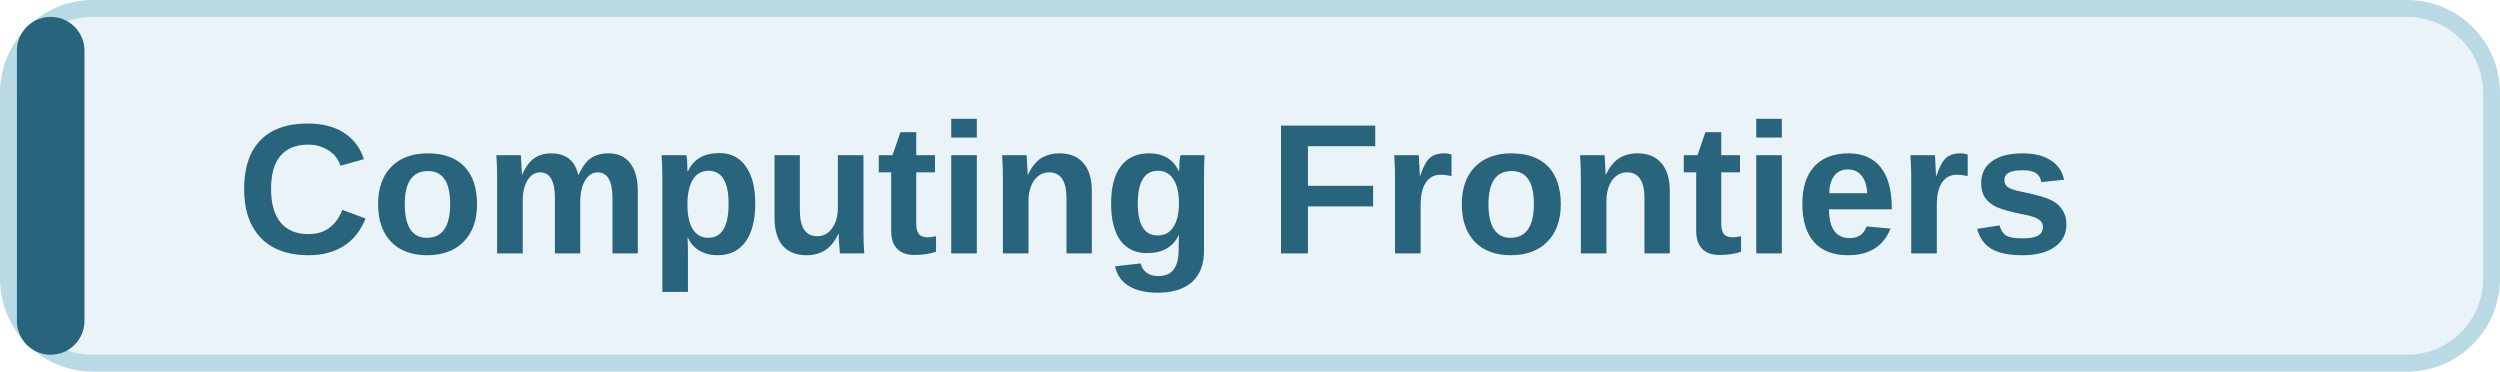
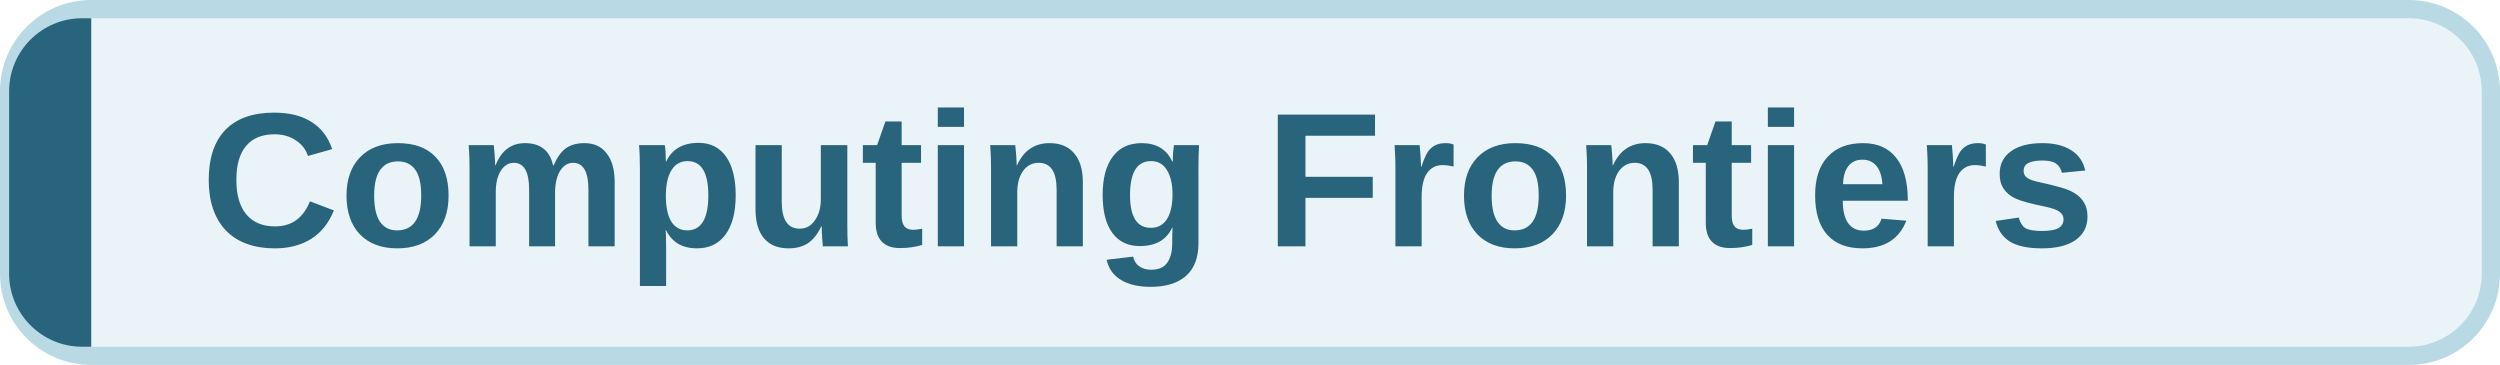
- <svg xmlns="http://www.w3.org/2000/svg" viewBox="0 0 148 22" width="148" height="22" role="img" aria-label="Computing Frontiers">
-   <rect x=".5" y=".5" width="147" height="21" rx="5" fill="#eaf4f8" stroke="#b9d9e5" />
-   <rect x="1" y="1" width="4" height="20" rx="2" fill="#28647c" />
-   <text x="14" y="15" fill="#28647c" font-family="Arial,Helvetica,sans-serif" font-size="11" font-weight="700">Computing Frontiers</text>
+ <svg xmlns="http://www.w3.org/2000/svg" viewBox="0 0 137 20" width="137" height="20" role="img" aria-label="Computing Frontiers">
+   <rect x=".5" y=".5" width="136" height="19" rx="4.5" fill="#eaf4f8" stroke="#b9d9e5" />
+   <path d="M4.5 1h.5v18h-.5A4 4 0 0 1 .5 15V5a4 4 0 0 1 4-4Z" fill="#28647c" />
+   <text x="11" y="13.5" fill="#28647c" font-family="-apple-system,BlinkMacSystemFont,Segoe UI,Arial,sans-serif" font-size="10.5" font-weight="650">Computing Frontiers</text>
</svg>
